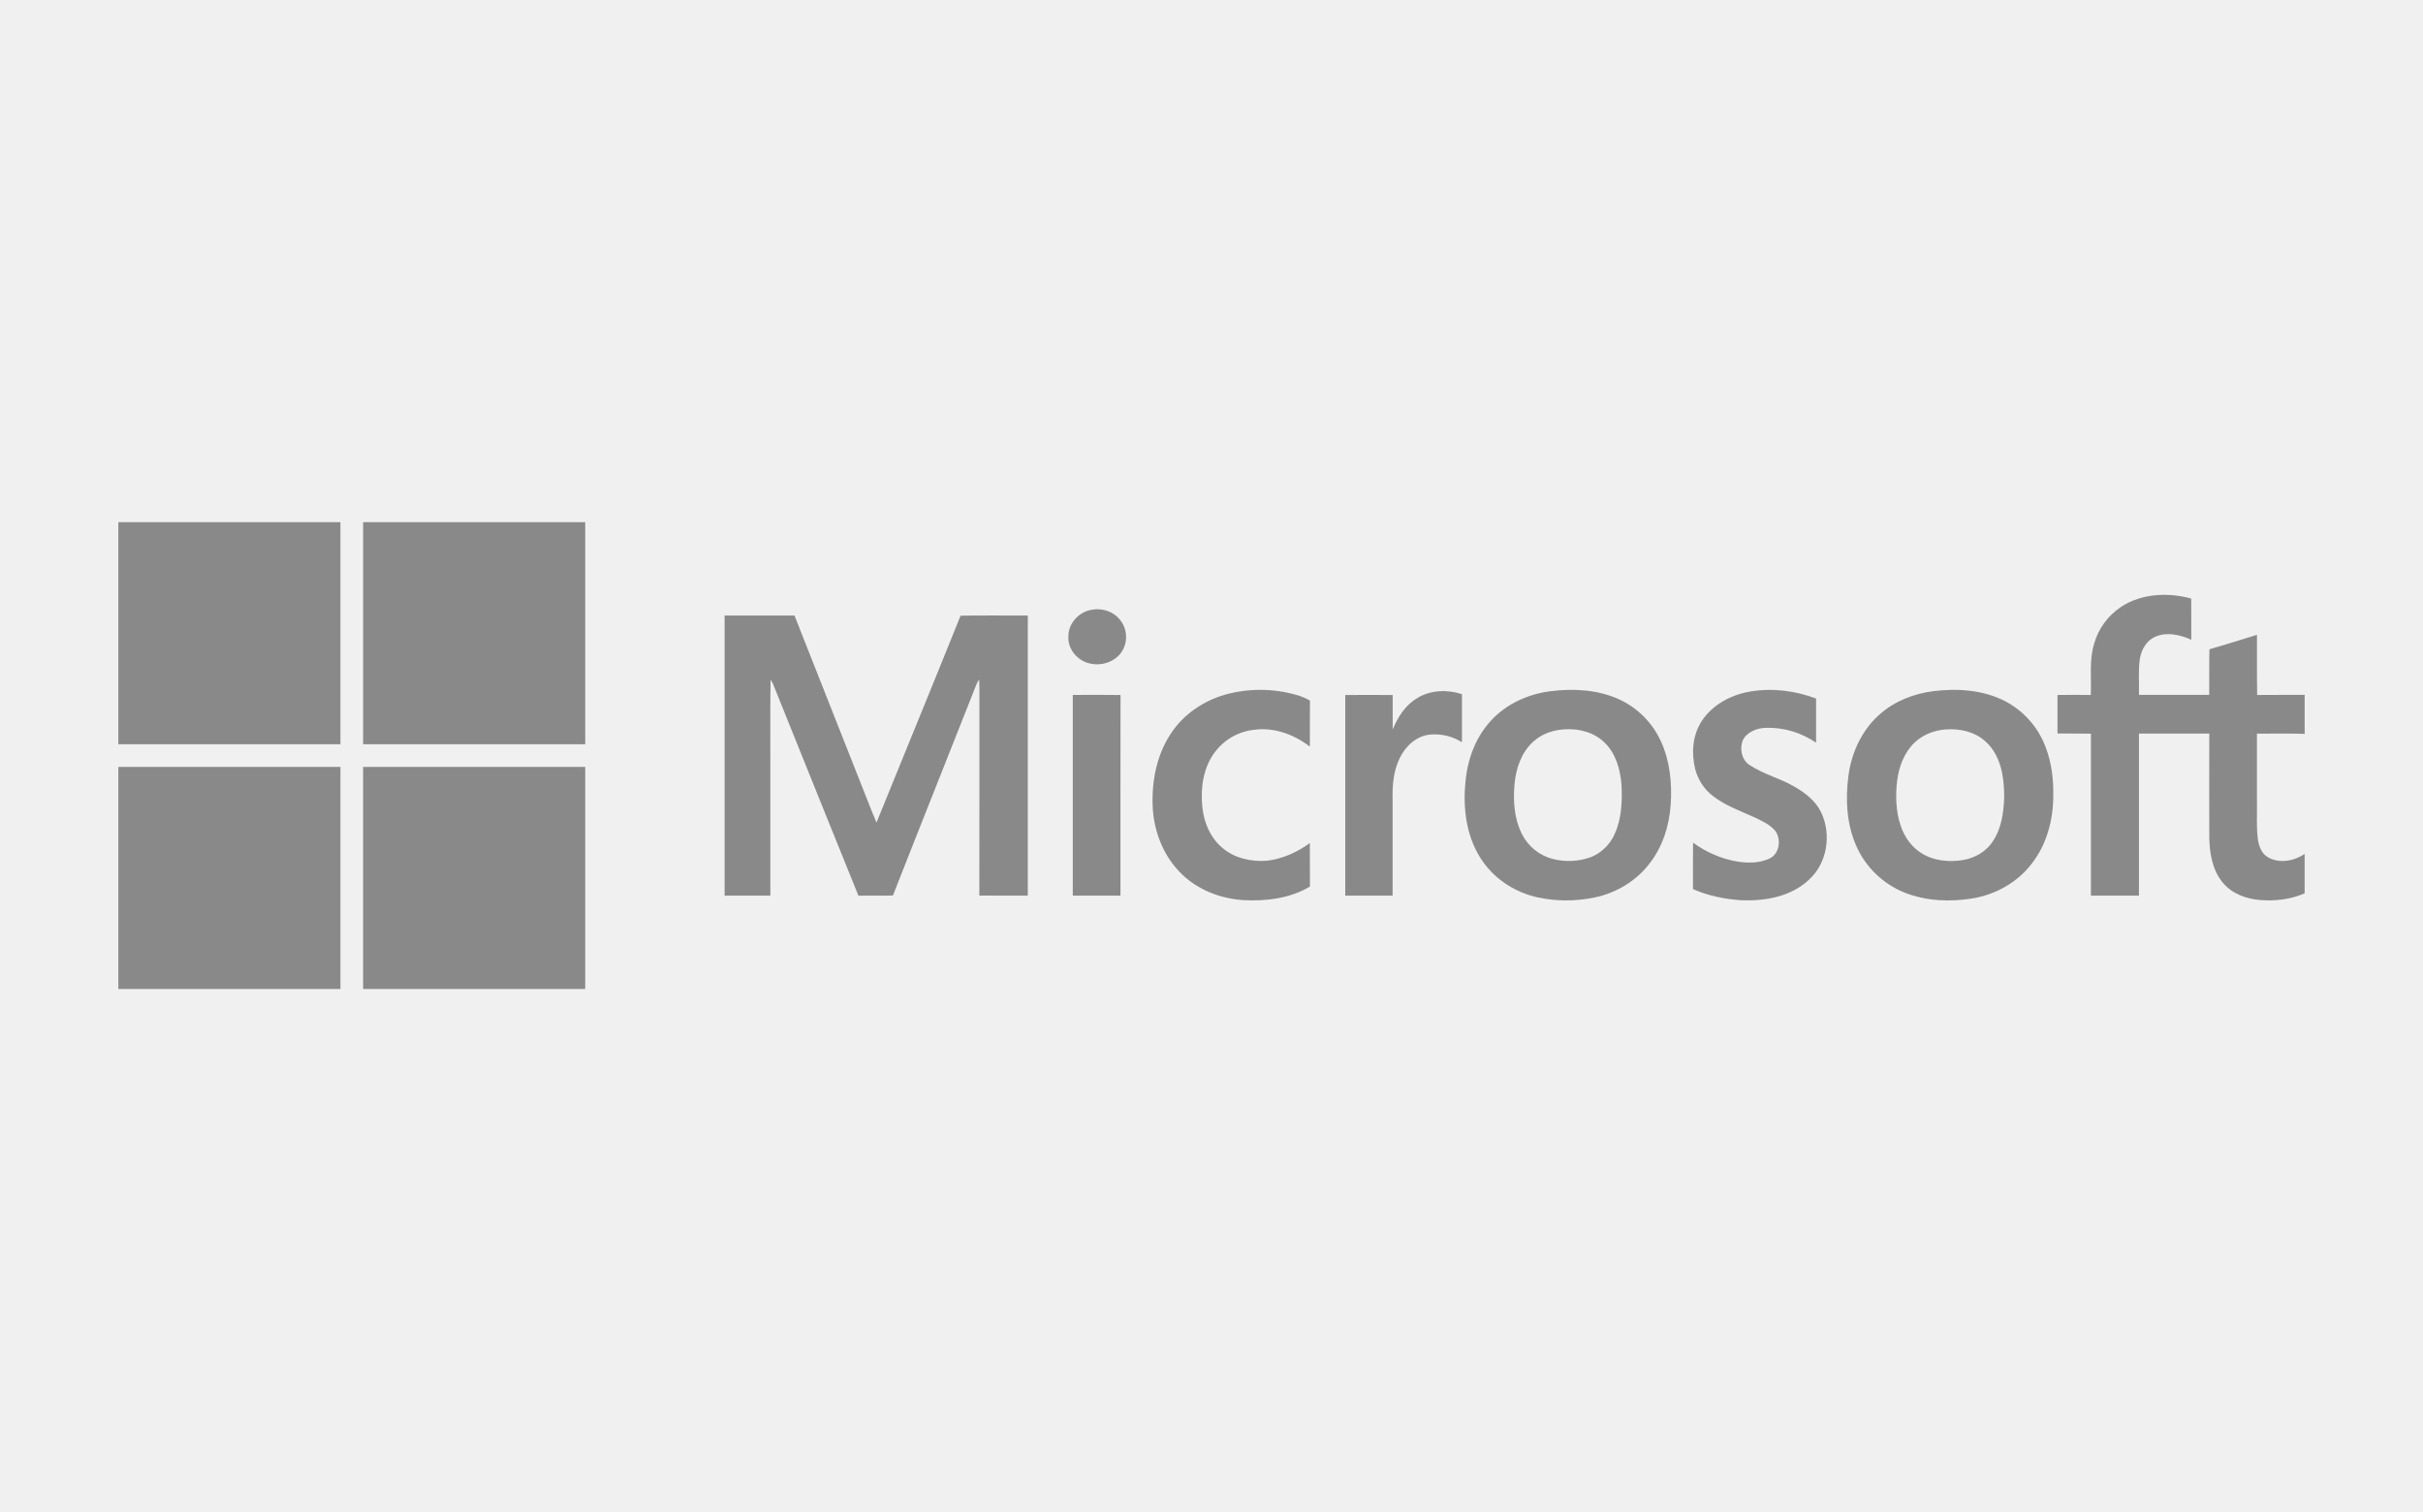
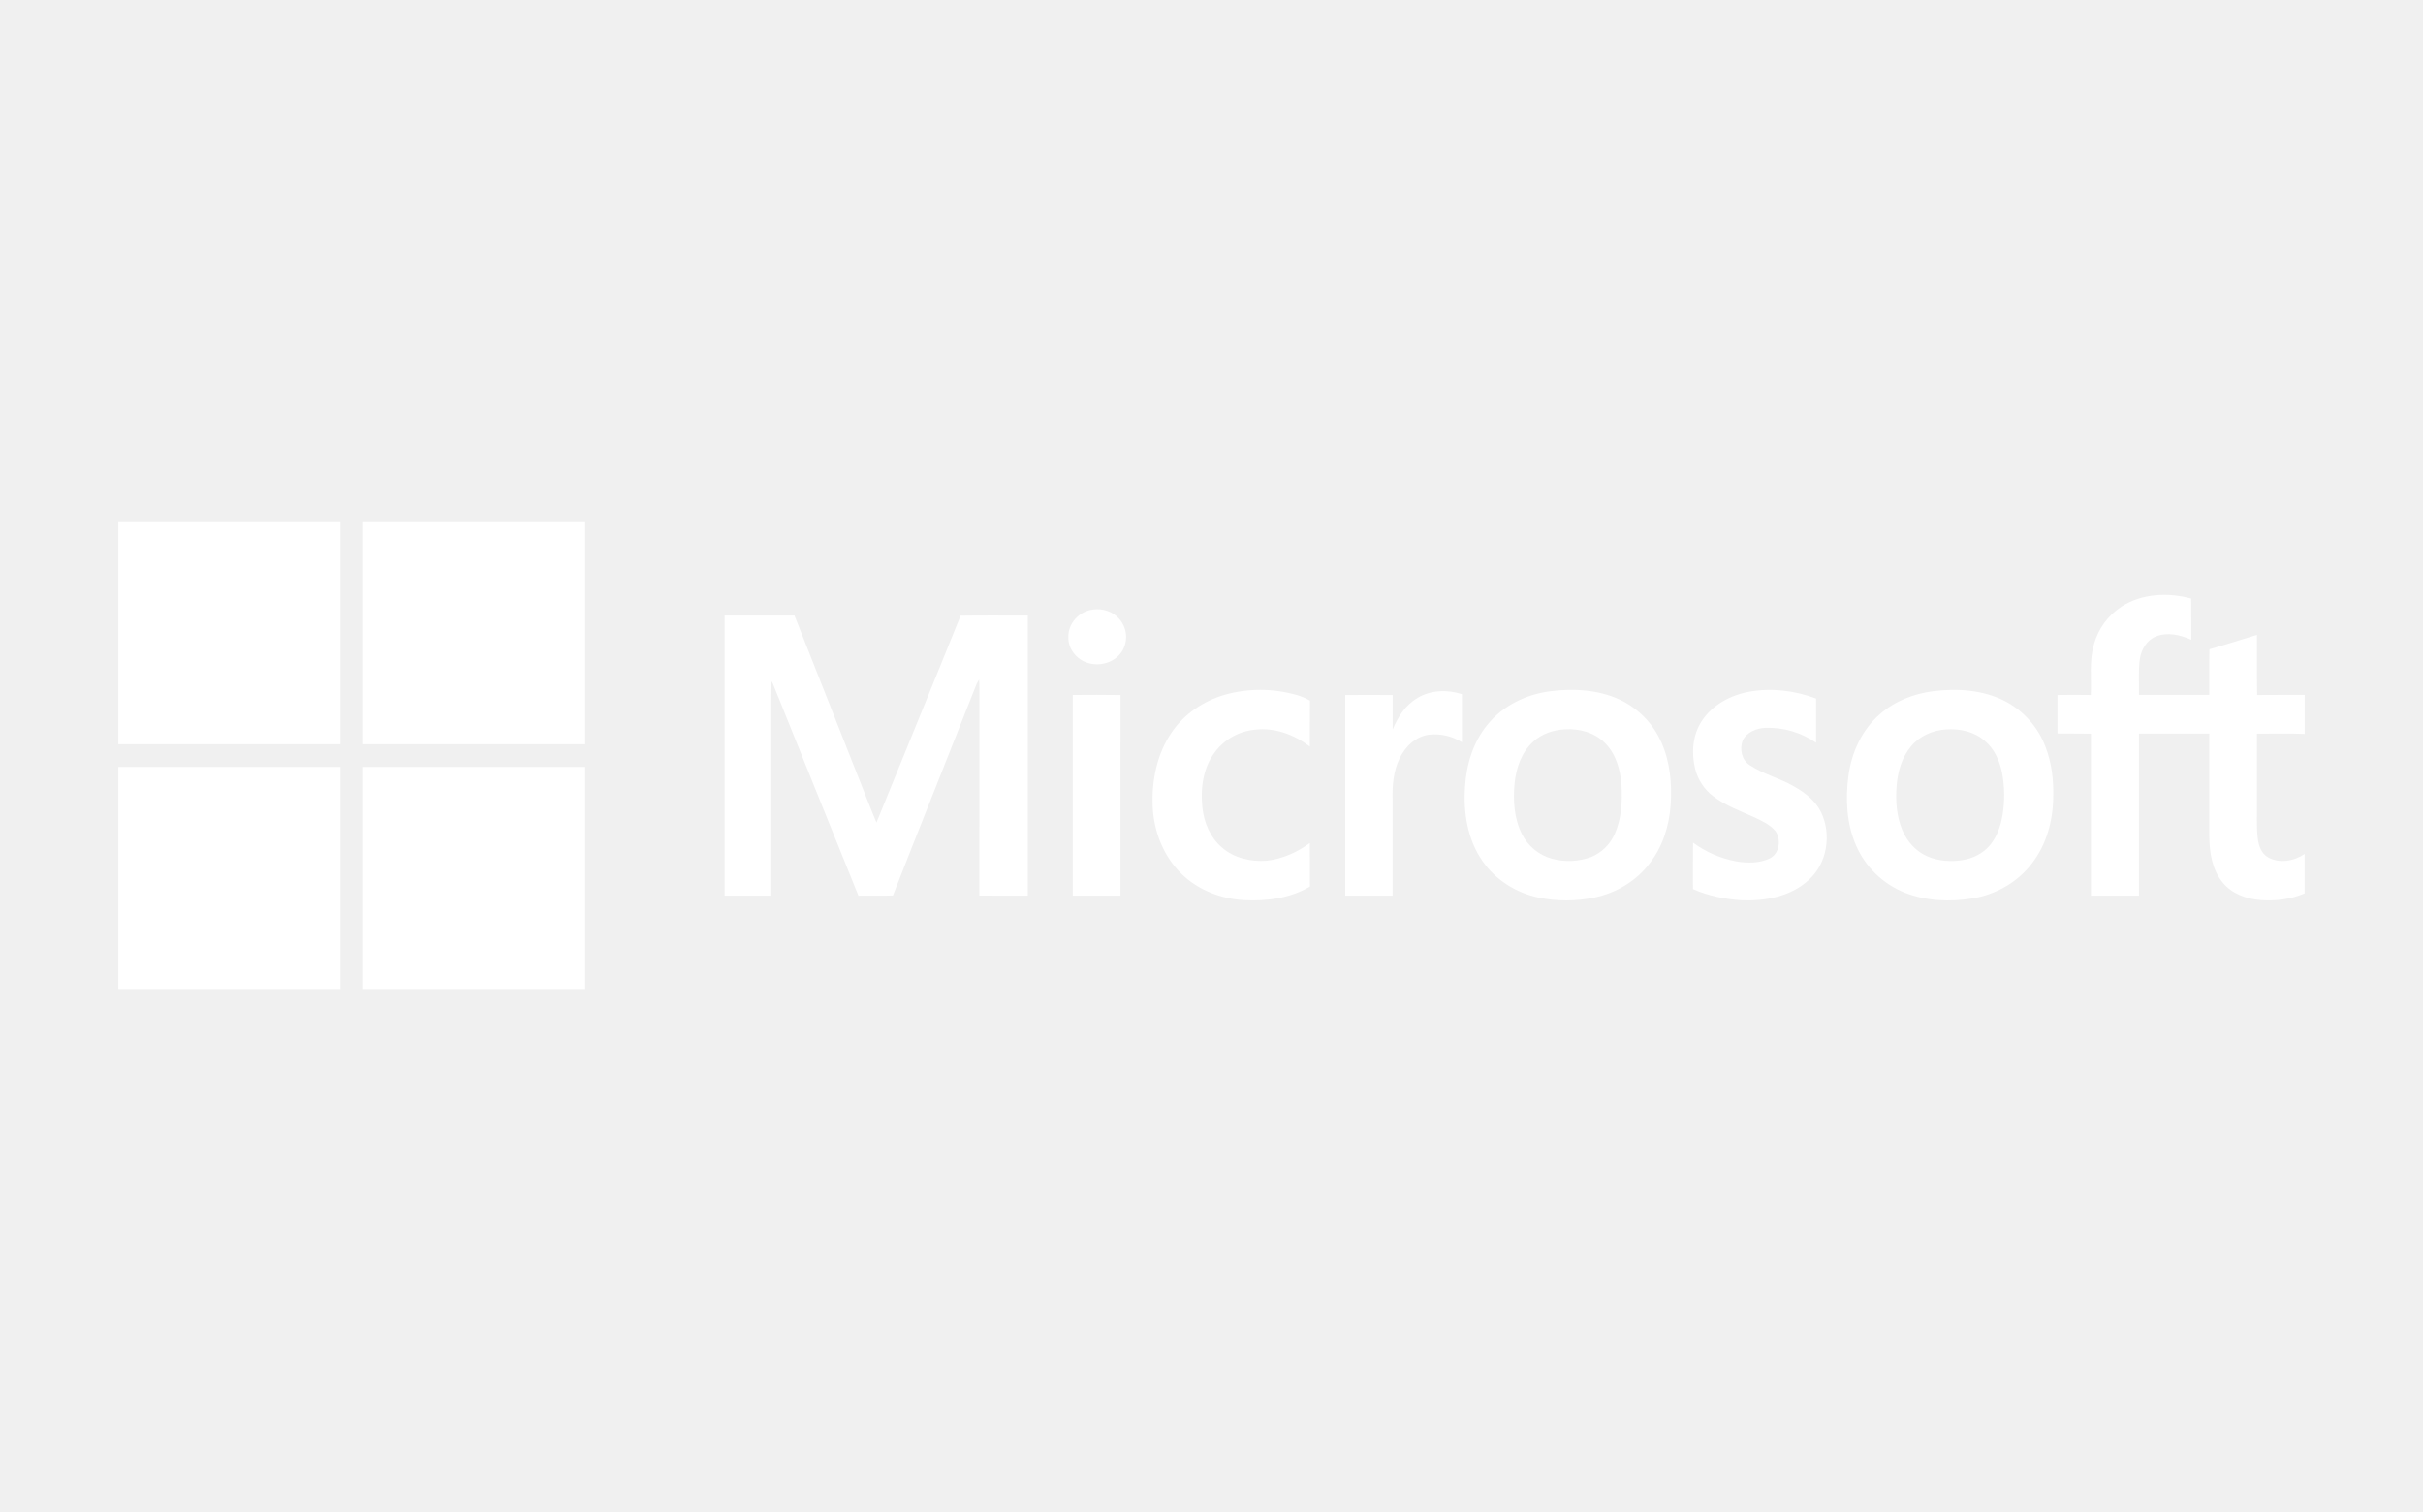
<svg xmlns="http://www.w3.org/2000/svg" id="Layer_1" data-name="Layer 1" viewBox="0 0 1860 1160">
  <defs>
-     <style>.cls-1{fill:none;}.cls-2{clip-path:url(#clip-path);}.cls-3{fill:#898989;}</style>
+     <style>.cls-1{fill:none;}.cls-2{clip-path:url(#clip-path);}.cls-3{fill:#fff;}</style>
    <clipPath id="clip-path">
      <rect class="cls-1" x="90.84" y="400.8" width="1678.32" height="358.4" />
    </clipPath>
  </defs>
  <g id="Microsoft_-_Grey_Text" data-name="Microsoft - Grey Text">
    <g class="cls-2">
      <g class="cls-2">
        <path class="cls-3" d="M1628.31,465.77c15.72-10.24,36-11.19,53.74-6.31.15,10.52,0,21.06.07,31.6-8.42-3.71-18.32-6.13-27.18-2.49-7,2.78-11.2,10-12.29,17.2-1.32,9.15-.46,18.41-.69,27.61,18,0,36,0,53.94,0,.14-11.68-.14-23.36.16-35,12.23-3.48,24.32-7.39,36.48-11.05.11,15.38-.14,30.77.14,46.16,12.15-.17,24.32,0,36.48-.08v29.94c-12.21-.5-24.42-.13-36.63-.17,0,17.21,0,34.42,0,51.64.2,9.54-.51,19.12.61,28.63.67,5.6,2.71,11.8,8,14.7,8.8,4.93,20,2.78,28-2.63v30.24c-10.54,4.57-22.31,6-33.71,5.16-10.81-.8-22-4.73-29.07-13.33-8.15-9.72-10.25-22.88-10.41-35.19-.1-26.42,0-52.84,0-79.27q-27,0-54,0,0,62.18,0,124.38h-36.87q0-62.17,0-124.34c-8.56-.17-17.11,0-25.66-.14,0-9.84.07-19.69,0-29.54,8.51-.19,17-.11,25.56,0,.63-13.09-1.37-26.55,2.55-39.3a50.22,50.22,0,0,1,20.79-28.38" />
        <path class="cls-3" d="M838.83,467.92c7.44-1.13,15.49,1.41,20.41,7.22a21,21,0,0,1,2.56,24c-4.73,8.39-15.32,12.29-24.54,10.28-9.58-1.72-17.55-10.62-17.13-20.54-.27-10.45,8.46-19.76,18.7-20.92" />
        <path class="cls-3" d="M556.24,472.48h53.63q25,63.57,50.22,127.11c4.27,10.6,8.26,21.32,12.73,31.84,21.48-53,43.26-105.79,64.57-158.83,17.19-.27,34.39-.06,51.6-.1q-.06,107.5,0,215c-12.41,0-24.82.1-37.21-.07.13-52.89,0-105.78.05-158.68,0-2.38-.05-4.75-.22-7.13a30,30,0,0,0-1.94,3.44c-21.31,54.14-43,108.13-64.21,162.32-8.83.32-17.66,0-26.5.16-22-54.14-43.69-108.4-65.57-162.58-.57-1.12-1.19-2.22-1.85-3.28-.45,23.18-.07,46.37-.19,69.55q0,48.13,0,96.27c-11.7,0-23.4,0-35.1,0q0-107.52,0-215" />
        <path class="cls-3" d="M940.31,533.25a101,101,0,0,1,54.78.17,44.35,44.35,0,0,1,10.51,4.38c-.2,11.75,0,23.5-.11,35.26-11.89-9.08-27-14.84-42.09-12.94a43.31,43.31,0,0,0-30.62,17c-9.23,12-11.36,28-9.77,42.7,1.19,11.5,6,23,14.9,30.64,9.29,8.25,22.33,11.18,34.49,10.26,12-1.38,23.37-6.47,33.09-13.58.1,11.13,0,22.27.08,33.4-15.08,9-33.15,11.28-50.4,10.44-17.65-.94-35.26-7.63-48-20-13.88-13.38-21.42-32.47-22.31-51.59-.9-19.87,3.14-40.61,14.58-57.21C909,548,924,538,940.31,533.25" />
        <path class="cls-3" d="M1343.1,530.91c17.05-3,34.9-.8,51,5.32,0,11.3,0,22.59,0,33.89a65,65,0,0,0-38.72-11.44c-6.89.27-14.47,3.19-17.62,9.74-2.49,6.48-.76,15,5.35,18.86,10.45,7,22.93,10,33.76,16.23,8.53,4.79,16.8,11.06,21.13,20.09,8.11,16.92,4.68,39.27-9.6,51.89-13.63,12.74-33.26,16.26-51.31,15.59-12.82-.83-25.7-3.36-37.49-8.61,0-11.89-.07-23.76.06-35.64a80.76,80.76,0,0,0,33.45,14.44c8.43,1.36,17.6,1.43,25.45-2.34,7.52-3.74,8.87-14.42,4.41-20.95-4.18-5-10.32-7.81-16.1-10.54-10.87-4.88-22.28-9-31.83-16.29a38.21,38.21,0,0,1-13.77-20.92c-3-12.26-2-26.07,5.1-36.78,8.14-12.48,22.28-20,36.69-22.54" />
        <path class="cls-3" d="M1088.05,535.76c10.18-6.11,23.11-6.62,34.22-2.88,0,12.3,0,24.59,0,36.89a39.23,39.23,0,0,0-24.93-5.86c-10.47,1.19-18.76,9.23-23.06,18.45-4.67,9.75-5.55,20.79-5.25,31.46q0,36.85,0,73.7h-36.35q-.06-77,0-154c12.14-.15,24.27-.09,36.41,0,0,8.82,0,17.63,0,26.46,3.94-9.6,9.81-18.91,19-24.15" />
        <path class="cls-3" d="M823.48,533.45c12.23-.05,24.47-.17,36.69.06-.14,51.34,0,102.68-.06,154h-36.6q-.06-77,0-154.07" />
        <path class="cls-3" d="M1275.12,569.38a65.14,65.14,0,0,0-32.2-32.55c-16.42-7.48-35.09-8.48-52.79-6.23-18.58,2.35-36.67,11.09-48.47,25.91-10.77,13.23-16,30.23-17,47.09-1.48,19.88,1.83,41,13.51,57.56,9.94,14.32,25.64,24.16,42.6,27.78a105.87,105.87,0,0,0,43.17,0c16.58-3.41,32.06-12.58,42.33-26.12,10-12.74,15.07-28.82,16.21-44.87,1.15-16.43-.51-33.46-7.34-48.61m-35.6,70.74a33.77,33.77,0,0,1-18.12,17.8,49.78,49.78,0,0,1-30.06,1.32,36.8,36.8,0,0,1-23.11-19.07c-5.94-11.86-6.83-25.57-5.6-38.57,1.12-11.83,5.23-24,14.24-32.16,6.54-6.1,15.45-9.08,24.26-9.57,11.08-.73,22.88,2.4,30.84,10.46,8.53,8.38,11.82,20.53,12.74,32.13.65,12.68.13,25.9-5.19,37.66" />
        <path class="cls-3" d="M1570.43,573.84A65.74,65.74,0,0,0,1538.76,538c-16.79-8.48-36.33-9.72-54.73-7.44-14.83,1.91-29.42,7.54-40.74,17.48-13.83,11.91-21.94,29.42-24.33,47.33s-1.5,36.77,5.8,53.53a68.38,68.38,0,0,0,37.46,36.35c16.41,6.46,34.66,7.18,51.94,4.39,17.66-2.92,34.39-12.21,45.33-26.5,11.68-14.77,16.71-33.88,16.68-52.49.26-12.46-1.3-25.1-5.74-36.8m-33.26,52.24c-1.41,8.11-4.21,16.2-9.52,22.62s-13.33,10.38-21.55,11.59c-8.83,1.32-18.13.69-26.38-2.86-8.91-3.77-15.81-11.48-19.45-20.35-4.37-10.57-5.24-22.28-4.37-33.58.84-11,3.94-22.18,11.17-30.69,6.6-7.94,16.72-12.34,26.91-12.91,10.42-.73,21.54,1.68,29.55,8.71,7.38,6.13,11.47,15.3,13.34,24.54a93.41,93.41,0,0,1,.3,32.93" />
        <path class="cls-3" d="M90.84,400.8H261.33q0,85.24,0,170.5H90.84Z" />
        <path class="cls-3" d="M278.74,400.8h170.5q0,85.24,0,170.5H278.75q0-85.26,0-170.5" />
        <path class="cls-3" d="M90.84,588.7q85.24,0,170.49,0,0,85.24,0,170.48H90.84Z" />
        <path class="cls-3" d="M278.75,588.71H449.24V759.2H278.74q0-85.25,0-170.49" />
      </g>
    </g>
  </g>
</svg>
